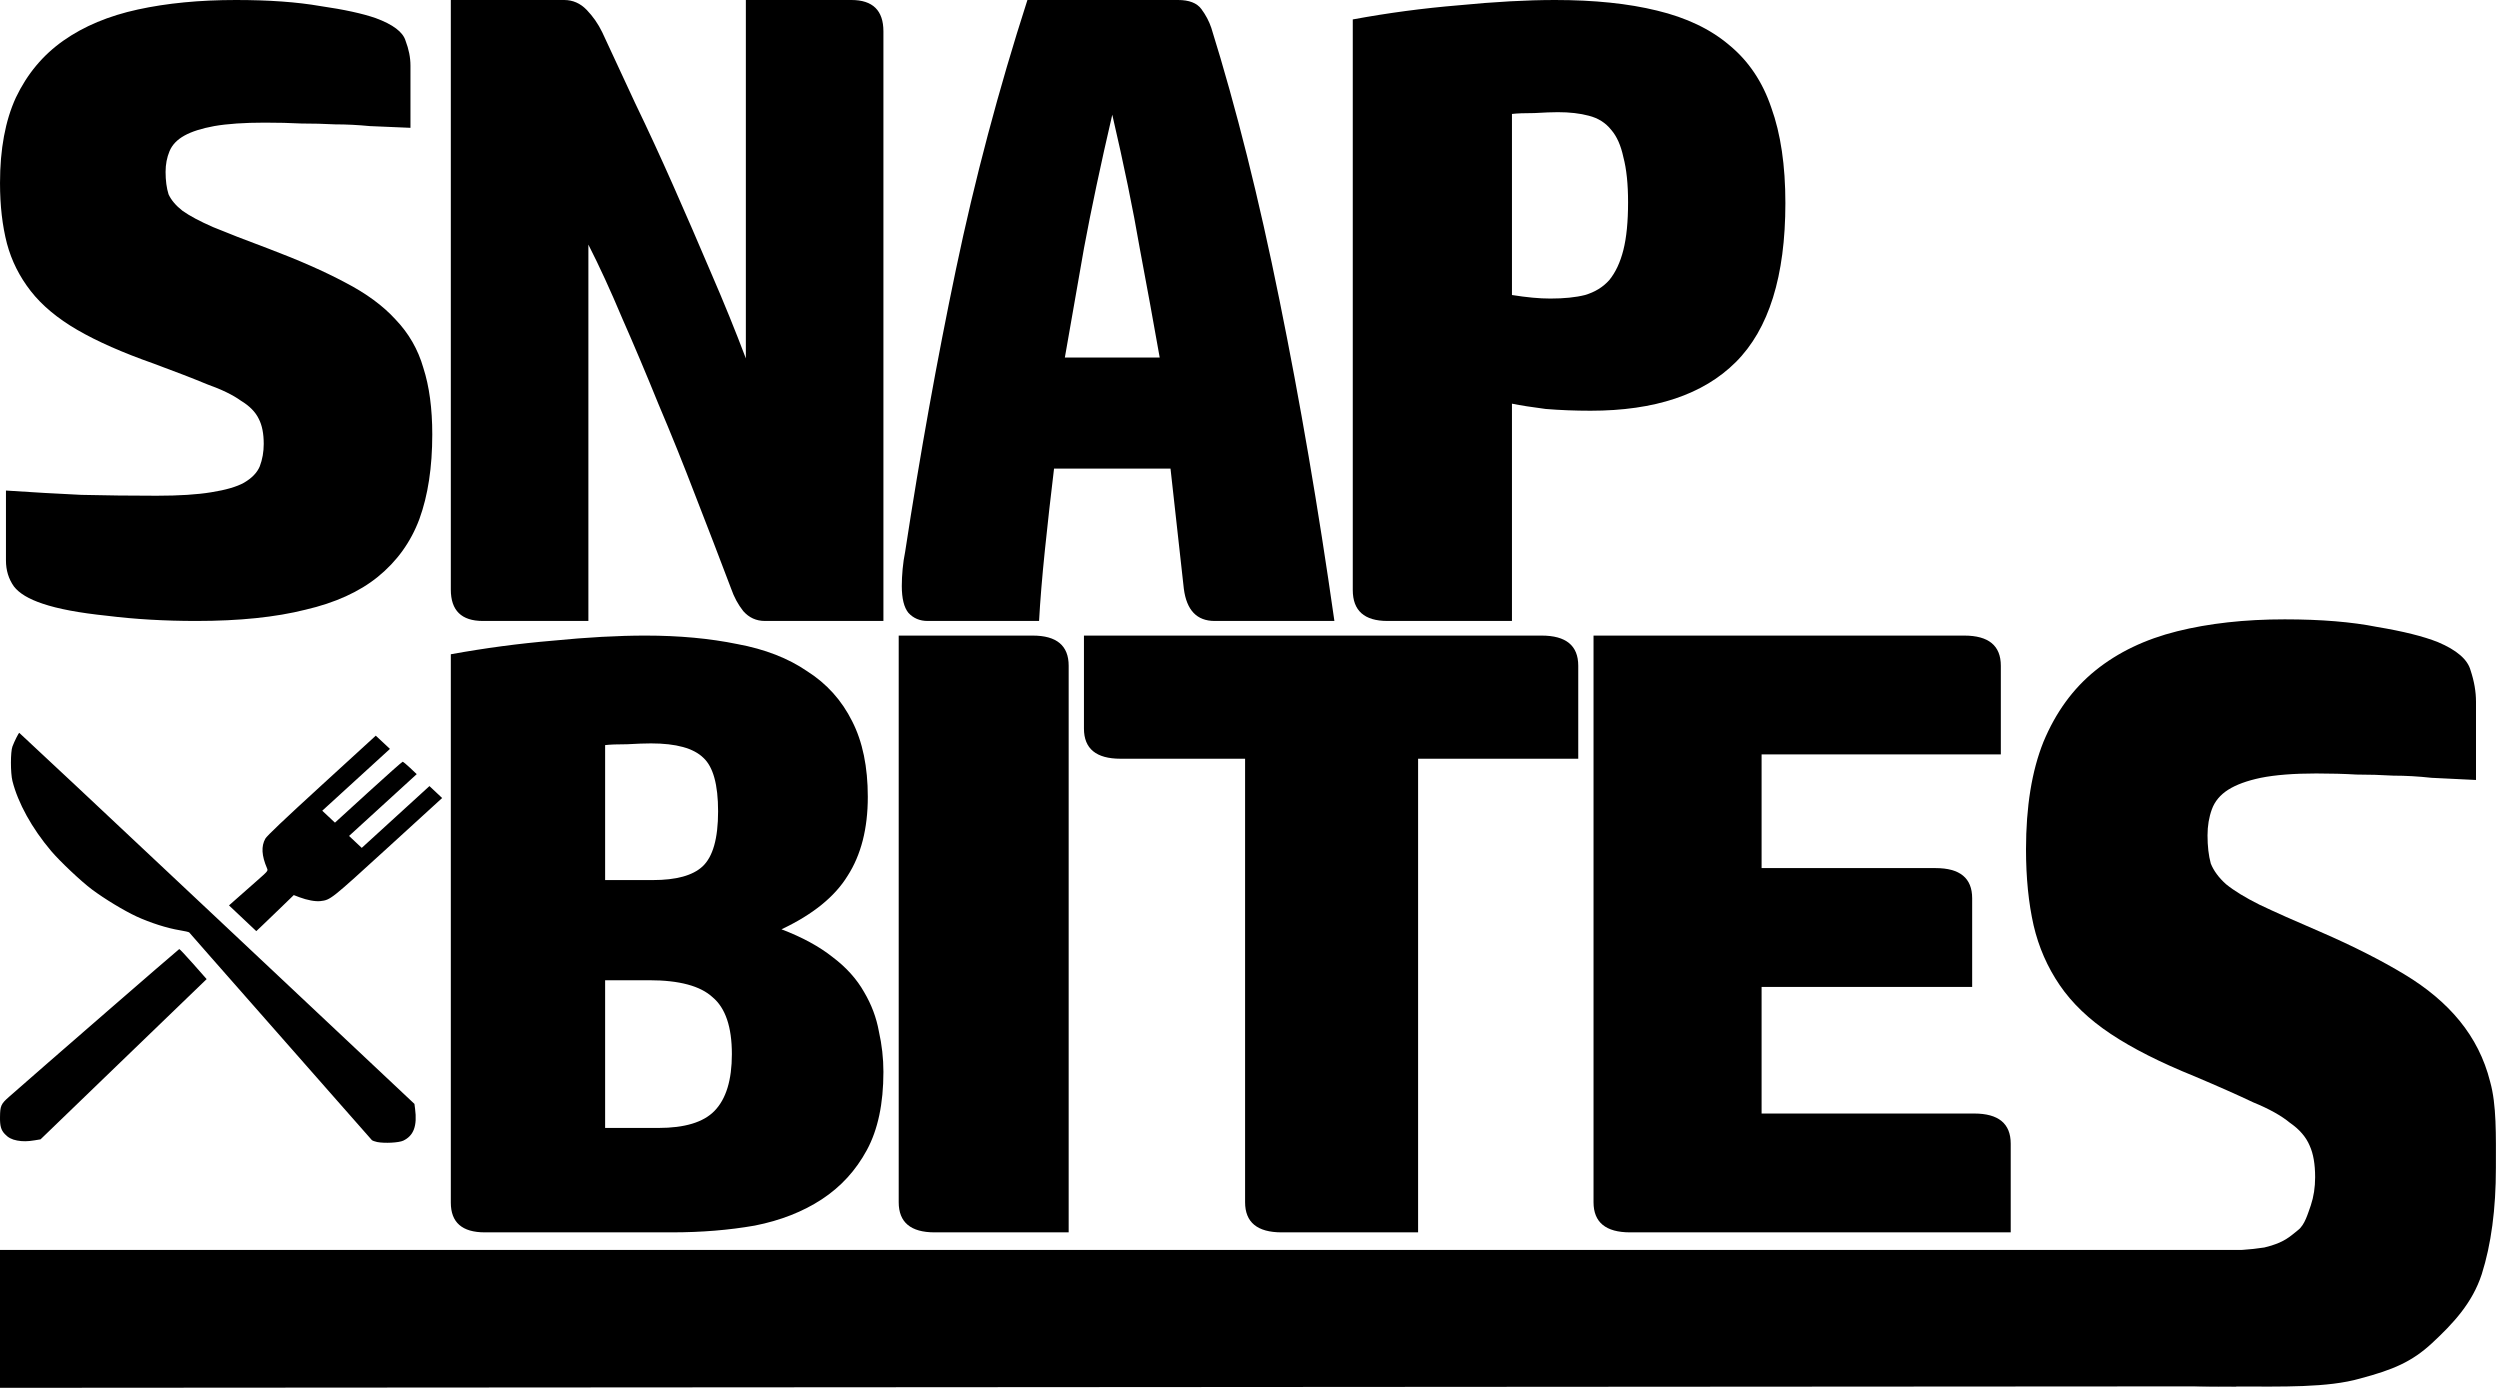
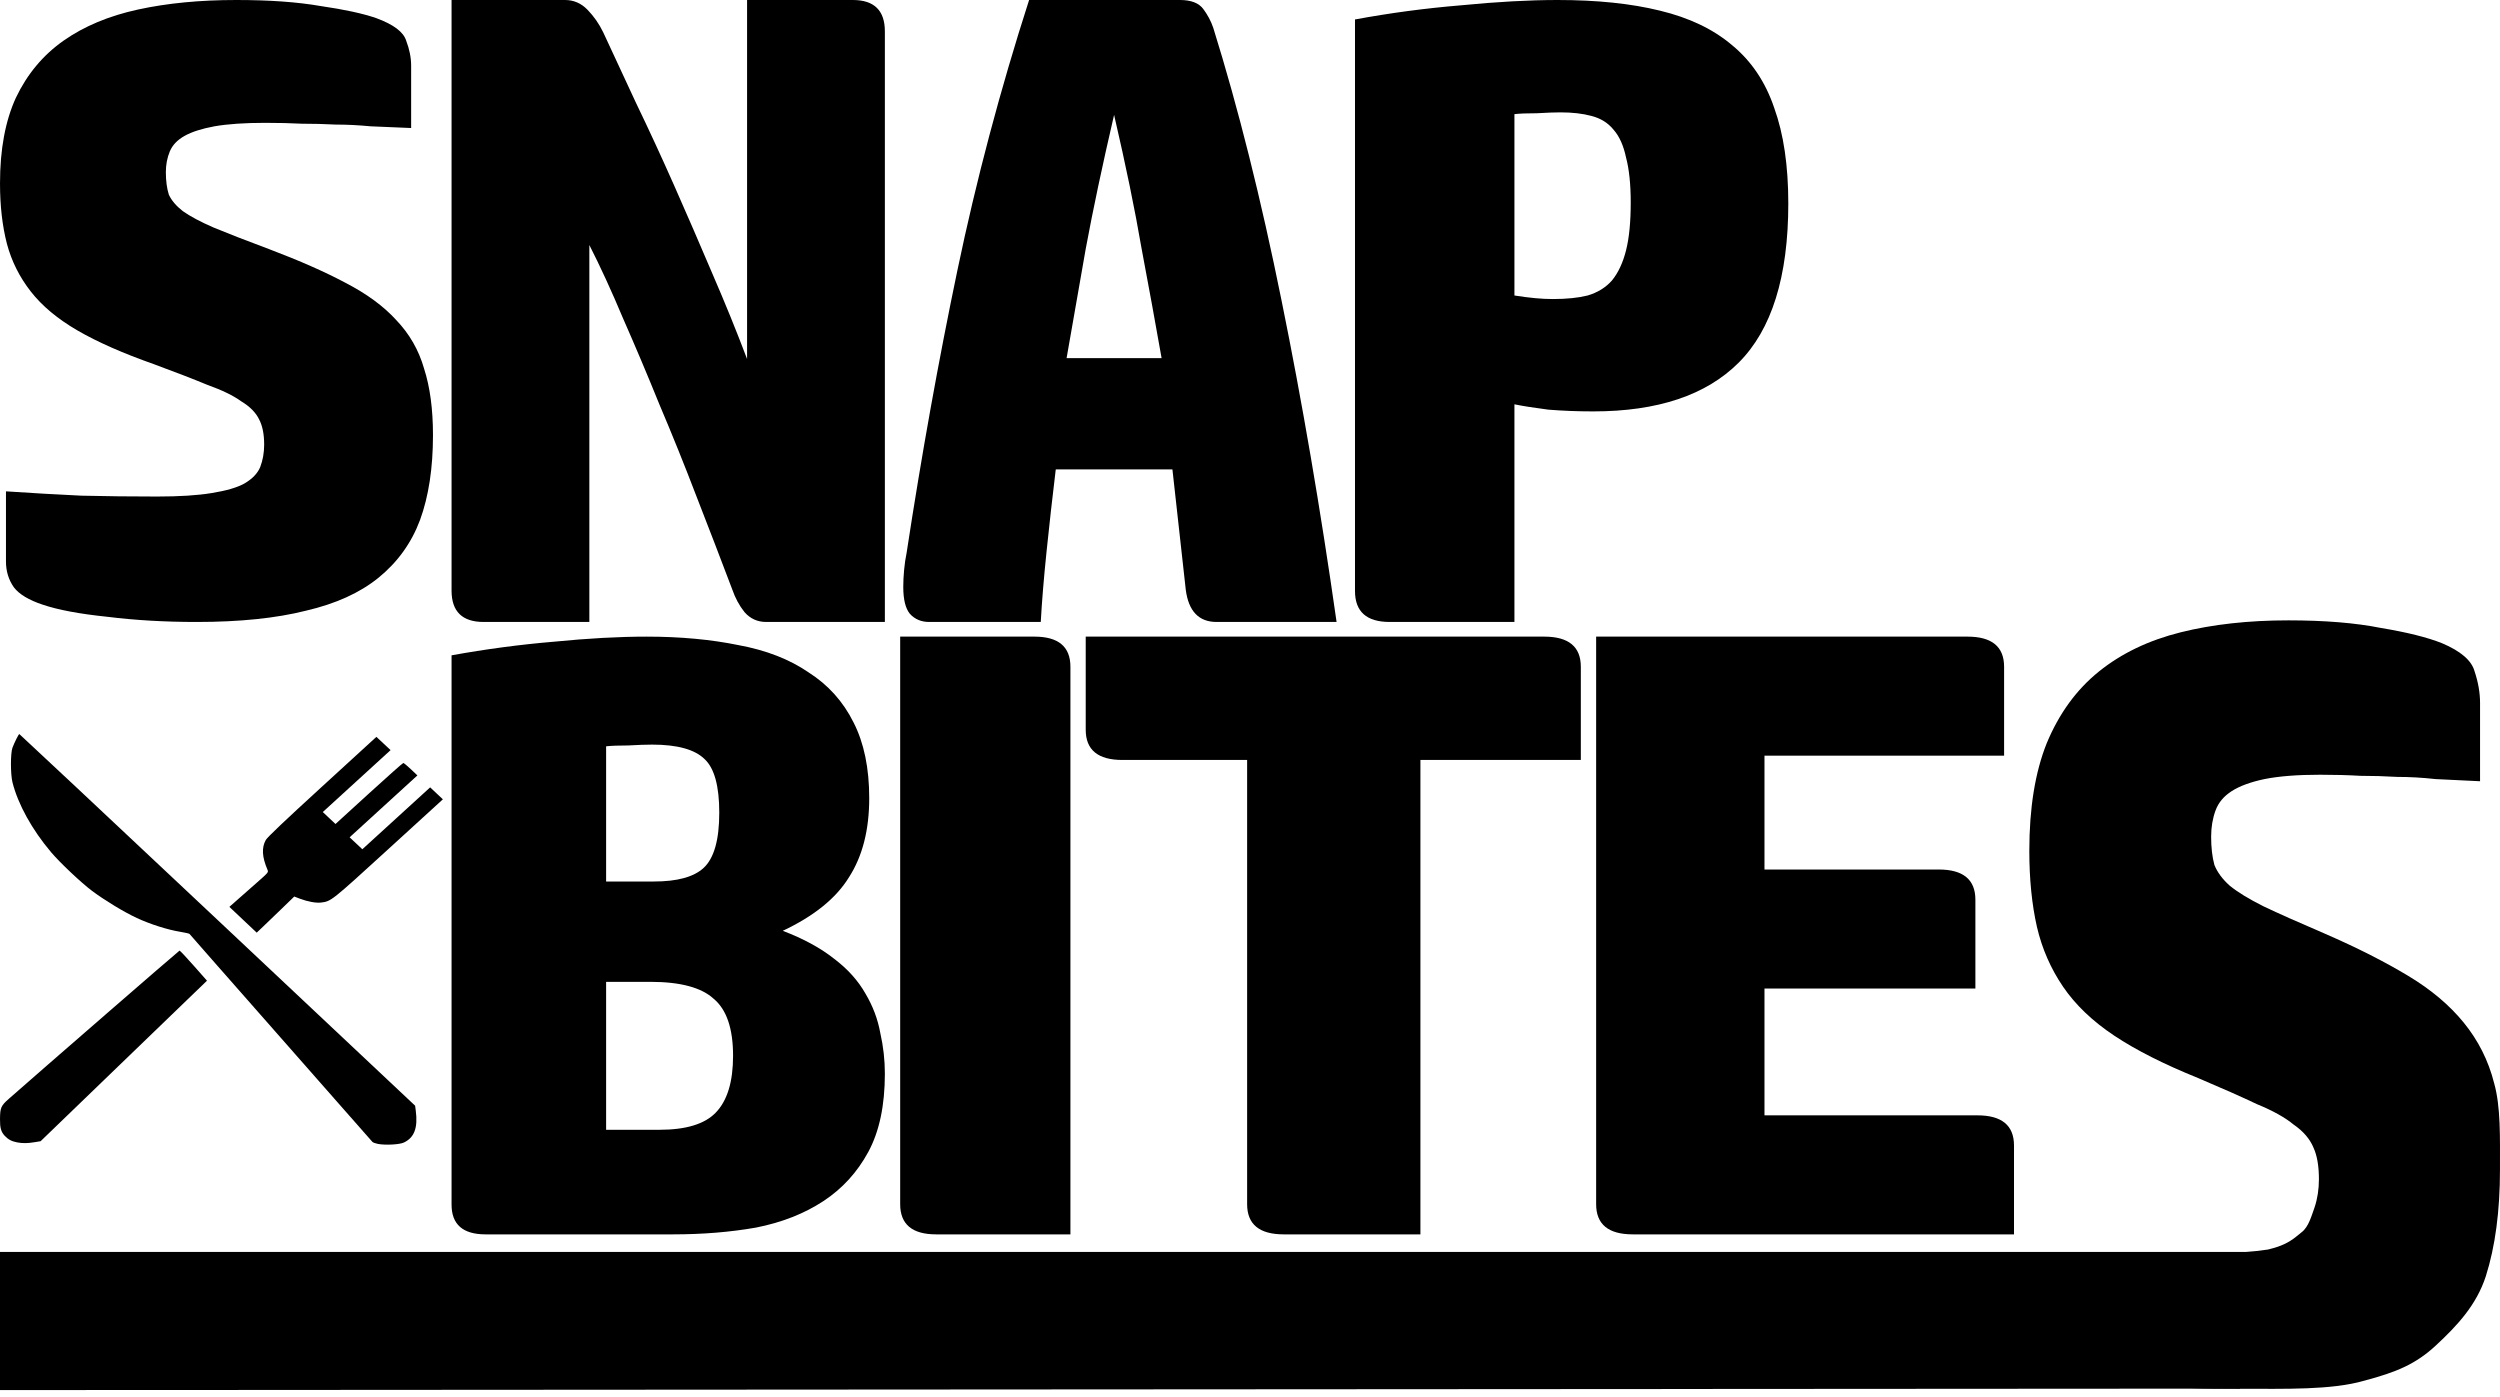
- <svg xmlns="http://www.w3.org/2000/svg" width="400" height="223" viewBox="0 0 400 223" fill="none">
-   <path fill-rule="evenodd" clip-rule="evenodd" d="M0.002 29.295C0.002 23.86 0.848 19.3 2.54 15.615C4.338 11.838 6.876 8.798 10.154 6.495C13.432 4.192 17.398 2.534 22.051 1.521C26.704 0.507 31.939 0 37.756 0C43.043 0 47.538 0.323 51.239 0.968C55.046 1.52 58.007 2.165 60.122 2.902C62.872 3.916 64.458 5.113 64.881 6.495C65.41 7.877 65.675 9.213 65.675 10.502V20.451C63.242 20.359 61.074 20.267 59.171 20.175C57.267 19.991 55.416 19.899 53.619 19.899C51.821 19.807 50.023 19.761 48.225 19.761C46.427 19.669 44.471 19.622 42.356 19.622C39.078 19.622 36.381 19.807 34.266 20.175C32.257 20.544 30.67 21.05 29.507 21.695C28.344 22.34 27.55 23.169 27.127 24.182C26.704 25.196 26.493 26.301 26.493 27.499C26.493 28.881 26.651 30.078 26.969 31.091C27.392 32.013 28.132 32.888 29.189 33.717C30.353 34.546 31.992 35.421 34.107 36.342C36.328 37.264 39.289 38.415 42.99 39.797C47.855 41.639 51.926 43.436 55.205 45.186C58.589 46.936 61.286 48.917 63.295 51.128C65.41 53.339 66.891 55.918 67.737 58.866C68.688 61.814 69.164 65.36 69.164 69.506C69.164 74.757 68.477 79.27 67.102 83.047C65.727 86.732 63.506 89.818 60.44 92.305C57.478 94.701 53.618 96.451 48.86 97.556C44.101 98.754 38.284 99.353 31.41 99.353C26.334 99.353 21.575 99.076 17.134 98.523C12.692 98.063 9.255 97.418 6.823 96.589C4.602 95.852 3.068 94.931 2.222 93.825C1.376 92.628 0.953 91.246 0.953 89.68V78.487C5.078 78.764 9.096 78.994 13.009 79.178C16.922 79.271 20.941 79.317 25.065 79.317C28.661 79.317 31.569 79.132 33.79 78.764C36.116 78.396 37.861 77.889 39.025 77.244C40.294 76.507 41.14 75.632 41.563 74.619C41.986 73.513 42.197 72.316 42.197 71.026C42.197 69.368 41.933 68.032 41.404 67.019C40.875 65.913 39.923 64.946 38.549 64.117C37.28 63.196 35.482 62.321 33.155 61.492C30.934 60.57 28.079 59.465 24.589 58.175C19.619 56.425 15.547 54.629 12.375 52.786C9.202 50.944 6.717 48.871 4.919 46.568C3.121 44.265 1.852 41.732 1.112 38.968C0.372 36.112 0.002 32.888 0.002 29.295Z" fill="black" />
-   <path fill-rule="evenodd" clip-rule="evenodd" d="M141.347 99.353H122.382C120.998 99.353 119.844 98.827 118.921 97.776C118.091 96.725 117.445 95.53 116.983 94.192C115.138 89.317 113.246 84.395 111.308 79.425C109.37 74.359 107.385 69.437 105.355 64.658C103.417 59.879 101.479 55.292 99.541 50.895C97.695 46.498 95.895 42.58 94.142 39.139V99.353H77.253C73.838 99.353 72.131 97.68 72.131 94.335V0H90.266C91.65 0 92.85 0.526 93.865 1.577C94.88 2.628 95.711 3.823 96.357 5.161C97.926 8.506 99.679 12.282 101.617 16.487C103.648 20.692 105.678 25.089 107.708 29.677C109.739 34.264 111.769 38.948 113.799 43.727C115.83 48.41 117.676 52.95 119.337 57.346V0H136.226C139.64 0 141.347 1.673 141.347 5.018V99.353Z" fill="black" />
-   <path fill-rule="evenodd" clip-rule="evenodd" d="M187.282 74.981H168.647C168.114 79.377 167.626 83.726 167.182 88.027C166.739 92.328 166.428 96.103 166.251 99.353H148.414C147.172 99.353 146.151 98.923 145.353 98.063C144.643 97.202 144.288 95.769 144.288 93.762C144.288 92.901 144.332 91.993 144.421 91.038C144.51 90.082 144.643 89.174 144.82 88.314C147.216 72.639 149.923 57.586 152.94 43.153C155.957 28.721 159.773 14.337 164.387 0H188.48C190.255 0 191.497 0.478 192.207 1.434C192.917 2.389 193.449 3.393 193.804 4.444C197.798 17.252 201.436 31.779 204.719 48.028C208.003 64.18 210.931 81.289 213.504 99.353H194.337C191.497 99.353 189.855 97.632 189.412 94.192L187.282 74.981ZM177.964 18.351C176.101 26.379 174.592 33.5 173.438 39.712C172.374 45.83 171.353 51.66 170.377 57.203H185.551C184.575 51.66 183.51 45.83 182.357 39.712C181.292 33.5 179.828 26.379 177.964 18.351Z" fill="black" />
-   <path fill-rule="evenodd" clip-rule="evenodd" d="M221.988 99.353C218.292 99.353 216.444 97.704 216.444 94.406V3.109C222.037 2.073 227.681 1.319 233.374 0.848C239.167 0.283 244.311 0 248.805 0C255.098 0 260.541 0.565 265.135 1.696C269.83 2.827 273.675 4.664 276.671 7.208C279.768 9.752 282.015 13.096 283.413 17.242C284.912 21.387 285.661 26.475 285.661 32.505C285.661 44.188 283.014 52.668 277.72 57.944C272.526 63.126 264.786 65.717 254.498 65.717C252.001 65.717 249.604 65.623 247.307 65.434C245.109 65.151 243.312 64.869 241.913 64.587V99.353L221.988 99.353ZM241.913 47.203C243.112 47.392 244.211 47.533 245.209 47.627C246.208 47.722 247.157 47.769 248.056 47.769C250.253 47.769 252.101 47.581 253.599 47.204C255.197 46.733 256.496 45.932 257.495 44.801C258.493 43.576 259.242 41.975 259.742 39.996C260.241 38.017 260.491 35.474 260.491 32.364C260.491 29.444 260.241 27.041 259.742 25.157C259.342 23.272 258.693 21.812 257.794 20.776C256.895 19.645 255.697 18.891 254.199 18.514C252.8 18.138 251.152 17.949 249.255 17.949C248.356 17.949 247.107 17.996 245.509 18.091C243.911 18.091 242.712 18.138 241.913 18.232V47.203Z" fill="black" />
-   <path fill-rule="evenodd" clip-rule="evenodd" d="M96.82 180.471H105.343C109.556 180.471 112.544 179.566 114.308 177.755C116.169 175.853 117.1 172.82 117.1 168.655C117.1 164.308 116.071 161.275 114.014 159.555C112.054 157.744 108.674 156.838 103.874 156.838H96.82V180.471ZM96.82 140.811H104.462C108.184 140.811 110.83 140.087 112.397 138.638C114.063 137.099 114.895 134.156 114.895 129.809C114.895 125.554 114.112 122.701 112.544 121.253C110.977 119.713 108.184 118.944 104.168 118.944C103.188 118.944 101.914 118.989 100.347 119.08C98.779 119.08 97.603 119.125 96.82 119.216V140.811ZM72.131 104.682C77.617 103.686 83.055 102.962 88.443 102.509C93.93 101.966 98.877 101.694 103.286 101.694C108.674 101.694 113.573 102.147 117.981 103.053C122.39 103.867 126.113 105.316 129.15 107.399C132.285 109.391 134.686 112.062 136.351 115.412C138.017 118.672 138.849 122.701 138.849 127.5C138.849 132.571 137.772 136.782 135.616 140.132C133.559 143.482 130.032 146.335 125.036 148.689C128.367 149.956 131.11 151.451 133.265 153.171C135.42 154.801 137.086 156.657 138.261 158.74C139.437 160.732 140.221 162.814 140.613 164.988C141.103 167.161 141.347 169.334 141.347 171.507C141.347 176.578 140.466 180.743 138.702 184.003C136.939 187.262 134.539 189.888 131.501 191.88C128.464 193.872 124.888 195.276 120.774 196.091C116.659 196.815 112.25 197.177 107.548 197.177H77.568C73.944 197.177 72.131 195.593 72.131 192.424V104.682Z" fill="black" />
-   <path fill-rule="evenodd" clip-rule="evenodd" d="M149.542 197.178C145.71 197.178 143.793 195.57 143.793 192.355V101.694H165.237C169.07 101.694 170.987 103.301 170.987 106.516V197.178H149.542Z" fill="black" />
-   <path fill-rule="evenodd" clip-rule="evenodd" d="M199.214 121.397H179.284C175.383 121.397 173.432 119.789 173.432 116.574V101.694H246.667C250.569 101.694 252.52 103.301 252.52 106.516V121.397H226.895V197.178H205.067C201.165 197.178 199.214 195.57 199.214 192.355V121.397Z" fill="black" />
-   <path fill-rule="evenodd" clip-rule="evenodd" d="M314.281 101.694C318.182 101.694 320.133 103.301 320.133 106.516V120.708H281.855V138.895H309.694C313.595 138.895 315.546 140.503 315.546 143.718V157.91H281.855V178.164H315.863C319.764 178.164 321.715 179.771 321.715 182.986V197.178H260.818C256.916 197.178 254.965 195.57 254.965 192.355V101.694H314.281Z" fill="black" />
-   <path fill-rule="evenodd" clip-rule="evenodd" d="M324.161 135.91C324.161 129.079 325.088 123.349 326.943 118.718C328.914 113.972 331.697 110.151 335.291 107.257C338.885 104.363 343.233 102.279 348.334 101.006C353.436 99.732 359.175 99.096 365.552 99.096C371.349 99.096 376.276 99.501 380.334 100.311C384.508 101.006 387.754 101.816 390.073 102.742C393.088 104.016 394.827 105.52 395.291 107.257C395.87 108.994 396.16 110.672 396.16 112.293V124.796C393.494 124.68 391.117 124.565 389.03 124.449C386.943 124.218 384.914 124.103 382.943 124.103C380.972 123.987 379.001 123.929 377.03 123.929C375.059 123.813 372.914 123.755 370.595 123.755C367.001 123.755 364.045 123.987 361.726 124.45C359.523 124.913 357.784 125.55 356.508 126.36C355.233 127.171 354.363 128.213 353.9 129.486C353.436 130.759 353.204 132.149 353.204 133.654C353.204 135.39 353.378 136.895 353.726 138.168C354.19 139.326 355.001 140.426 356.161 141.468C357.436 142.51 359.233 143.61 361.552 144.767C363.987 145.925 367.233 147.372 371.291 149.109C376.624 151.424 381.071 153.706 384.682 155.881C388.376 158.105 391.312 160.596 393.552 163.348C395.834 166.153 397.494 169.368 398.421 173.073C399.465 176.777 399.343 181.637 399.343 186.847C399.343 193.446 398.589 199.118 397.082 203.865C395.575 208.496 392.496 211.769 389.134 214.895C385.887 217.905 382.867 219.166 377.65 220.555C372.433 222.06 365.191 221.843 357.655 221.843C352.089 221.843 348.135 221.791 343.265 221.097C338.396 220.518 334.306 221.522 331.639 220.48C329.204 219.554 327.523 218.396 326.596 217.007C325.668 215.502 325.226 213.765 325.204 211.797L325.097 201.968C329.512 200.904 334.025 200.888 338.529 200.414C342.819 200.53 347.274 200.868 351.746 200.285C353.375 200.073 357.54 200.332 362.299 199.597C365.56 198.829 366.475 197.757 367.696 196.806C368.789 195.962 369.262 194.143 369.726 192.869C370.19 191.48 370.422 189.975 370.422 188.354C370.422 186.27 370.131 184.592 369.552 183.318C368.972 181.929 367.929 180.714 366.421 179.672C365.03 178.514 363.059 177.414 360.508 176.372C358.074 175.214 354.943 173.825 351.117 172.205C345.668 170.005 341.204 167.747 337.726 165.432C334.248 163.117 331.523 160.512 329.552 157.618C327.581 154.724 326.19 151.54 325.378 148.067C324.567 144.478 324.161 140.425 324.161 135.91Z" fill="black" />
-   <path fill-rule="evenodd" clip-rule="evenodd" d="M0 199.988H377.189L357.773 221.817L0 222.051V199.988Z" fill="black" />
-   <path fill-rule="evenodd" clip-rule="evenodd" d="M2.744 182.485C1.871 182.321 1.306 182.022 0.759 181.437C0.166 180.801 -0.018 180.152 0.001 178.746C0.019 176.926 0.156 176.631 1.431 175.506C6.33 171.186 28.588 151.862 28.682 151.848C28.746 151.837 29.761 152.916 30.933 154.244L33.063 156.658L29.952 159.656C28.241 161.305 22.261 167.073 16.663 172.474L6.487 182.295L5.54 182.452C4.42 182.638 3.61 182.648 2.744 182.485ZM60.344 182.723C59.973 182.649 59.591 182.508 59.494 182.411C59.398 182.312 56.888 179.463 53.919 176.08C49.049 170.532 44.239 165.065 33.835 153.252C31.922 151.079 30.319 149.25 30.273 149.187C30.225 149.124 29.544 148.967 28.756 148.839C26.763 148.516 24.019 147.641 21.85 146.638C19.842 145.709 16.697 143.803 14.691 142.299C12.973 141.011 9.589 137.817 8.183 136.158C5.116 132.537 2.871 128.475 1.988 124.949C1.668 123.676 1.67 120.281 1.992 119.437C2.318 118.578 2.98 117.257 3.085 117.257C3.132 117.257 17.383 130.615 34.744 146.941L66.31 176.624L66.412 177.4C66.772 180.144 66.196 181.702 64.524 182.504C63.827 182.838 61.534 182.959 60.344 182.723ZM38.823 146.923L36.64 144.863L37.947 143.71C38.666 143.075 40.075 141.833 41.078 140.949C42.902 139.342 42.903 139.342 42.719 138.913C41.858 136.898 41.774 135.409 42.452 134.187C42.697 133.744 45.404 131.174 51.464 125.63L60.125 117.706L61.258 118.764L62.392 119.823L56.977 124.769L51.561 129.715L52.577 130.669L53.592 131.624L58.931 126.751C61.867 124.071 64.34 121.878 64.425 121.878C64.507 121.879 65.052 122.325 65.628 122.871L66.675 123.863L61.262 128.807L55.849 133.751L56.864 134.705L57.88 135.66L63.296 130.716L68.712 125.773L69.728 126.727L70.743 127.682L62.07 135.602C52.889 143.985 52.902 143.975 51.283 144.174C50.486 144.271 49.143 144.027 47.91 143.559L47.003 143.213L45.007 145.147C43.91 146.21 42.561 147.508 42.01 148.031L41.007 148.982L38.823 146.923Z" fill="black" />
+ <svg xmlns="http://www.w3.org/2000/svg" width="281" height="157" viewBox="0 0 281 157" fill="none">
+   <path fill-rule="evenodd" clip-rule="evenodd" d="M0.001 20.613C0.001 16.789 0.597 13.58 1.787 10.987C3.052 8.33 4.838 6.191 7.145 4.57C9.452 2.95 12.242 1.783 15.517 1.07C18.791 0.357 22.474 0 26.567 0C30.288 0 33.45 0.227 36.054 0.681C38.733 1.07 40.817 1.524 42.305 2.042C44.24 2.755 45.356 3.598 45.654 4.57C46.026 5.542 46.212 6.482 46.212 7.39V14.39C44.501 14.325 42.975 14.261 41.636 14.196C40.296 14.067 38.994 14.002 37.729 14.002C36.464 13.937 35.199 13.905 33.934 13.905C32.669 13.84 31.292 13.807 29.804 13.807C27.497 13.807 25.599 13.937 24.111 14.196C22.697 14.455 21.581 14.812 20.763 15.266C19.944 15.719 19.386 16.303 19.088 17.016C18.791 17.729 18.642 18.507 18.642 19.349C18.642 20.322 18.753 21.164 18.977 21.877C19.274 22.526 19.795 23.141 20.539 23.725C21.358 24.308 22.511 24.924 24 25.572C25.562 26.22 27.646 27.03 30.25 28.003C33.673 29.299 36.538 30.563 38.845 31.795C41.226 33.026 43.124 34.42 44.538 35.976C46.026 37.532 47.068 39.346 47.663 41.421C48.333 43.495 48.667 45.99 48.667 48.907C48.667 52.602 48.184 55.778 47.216 58.436C46.249 61.029 44.686 63.2 42.528 64.95C40.445 66.636 37.729 67.867 34.38 68.645C31.032 69.488 26.939 69.909 22.102 69.909C18.53 69.909 15.181 69.715 12.056 69.326C8.931 69.002 6.512 68.548 4.801 67.965C3.238 67.446 2.159 66.798 1.564 66.02C0.969 65.177 0.671 64.205 0.671 63.103V55.227C3.573 55.422 6.401 55.584 9.154 55.714C11.907 55.779 14.735 55.811 17.637 55.811C20.167 55.811 22.213 55.681 23.776 55.422C25.413 55.163 26.641 54.806 27.46 54.352C28.353 53.834 28.948 53.218 29.246 52.505C29.543 51.727 29.692 50.885 29.692 49.977C29.692 48.81 29.506 47.87 29.134 47.157C28.762 46.38 28.092 45.699 27.125 45.116C26.232 44.468 24.967 43.852 23.33 43.268C21.767 42.62 19.758 41.842 17.302 40.935C13.805 39.703 10.94 38.439 8.708 37.143C6.475 35.846 4.726 34.388 3.461 32.767C2.196 31.147 1.303 29.364 0.783 27.42C0.262 25.41 0.001 23.141 0.001 20.613Z" fill="black" />
+   <path fill-rule="evenodd" clip-rule="evenodd" d="M99.459 69.909H86.114C85.14 69.909 84.328 69.54 83.679 68.8C83.094 68.06 82.64 67.219 82.315 66.278C81.016 62.848 79.685 59.384 78.321 55.887C76.958 52.323 75.562 48.859 74.133 45.497C72.769 42.134 71.405 38.906 70.042 35.812C68.743 32.719 67.477 29.961 66.243 27.54V69.909H54.359C51.956 69.909 50.755 68.733 50.755 66.379V0H63.515C64.49 0 65.334 0.37 66.048 1.11C66.762 1.849 67.347 2.69 67.801 3.632C68.905 5.986 70.139 8.642 71.503 11.601C72.931 14.56 74.36 17.654 75.789 20.882C77.218 24.11 78.646 27.406 80.075 30.768C81.504 34.064 82.802 37.258 83.971 40.352V0H95.855C98.258 0 99.459 1.177 99.459 3.531V69.909Z" fill="black" />
+   <path fill-rule="evenodd" clip-rule="evenodd" d="M131.78 52.76H118.668C118.293 55.854 117.95 58.914 117.638 61.94C117.325 64.966 117.107 67.623 116.982 69.909H104.431C103.557 69.909 102.839 69.607 102.277 69.002C101.778 68.396 101.528 67.388 101.528 65.975C101.528 65.37 101.559 64.731 101.622 64.058C101.684 63.386 101.778 62.747 101.903 62.142C103.588 51.112 105.493 40.52 107.616 30.365C109.739 20.209 112.424 10.088 115.671 0H132.624C133.872 0 134.747 0.336 135.246 1.009C135.746 1.681 136.12 2.387 136.37 3.127C139.18 12.139 141.74 22.362 144.05 33.795C146.361 45.16 148.421 57.199 150.232 69.909H136.745C134.746 69.909 133.591 68.699 133.279 66.278L131.78 52.76ZM125.224 12.913C123.913 18.562 122.851 23.572 122.04 27.944C121.29 32.248 120.572 36.35 119.885 40.251H130.563C129.876 36.35 129.127 32.248 128.315 27.944C127.566 23.572 126.535 18.562 125.224 12.913Z" fill="black" />
+   <path fill-rule="evenodd" clip-rule="evenodd" d="M156.201 69.909C153.601 69.909 152.301 68.749 152.301 66.429V2.188C156.236 1.459 160.207 0.928 164.213 0.597C168.289 0.199 171.909 0 175.071 0C179.499 0 183.329 0.398 186.562 1.193C189.865 1.989 192.571 3.282 194.679 5.072C196.858 6.862 198.439 9.215 199.423 12.132C200.478 15.049 201.005 18.629 201.005 22.872C201.005 31.093 199.142 37.06 195.417 40.772C191.763 44.419 186.316 46.242 179.077 46.242C177.32 46.242 175.634 46.175 174.017 46.043C172.471 45.844 171.206 45.645 170.222 45.446V69.909L156.201 69.909ZM170.222 33.214C171.065 33.347 171.838 33.447 172.541 33.513C173.244 33.579 173.912 33.612 174.544 33.612C176.09 33.612 177.39 33.48 178.445 33.215C179.569 32.883 180.483 32.32 181.186 31.524C181.889 30.662 182.416 29.535 182.767 28.143C183.118 26.751 183.294 24.961 183.294 22.773C183.294 20.718 183.118 19.027 182.767 17.701C182.486 16.376 182.029 15.348 181.397 14.619C180.764 13.823 179.921 13.293 178.866 13.028C177.882 12.762 176.723 12.63 175.388 12.63C174.755 12.63 173.877 12.663 172.752 12.729C171.628 12.729 170.784 12.763 170.222 12.829V33.214Z" fill="black" />
+   <path fill-rule="evenodd" clip-rule="evenodd" d="M68.127 126.988H74.125C77.089 126.988 79.191 126.351 80.432 125.077C81.742 123.739 82.397 121.604 82.397 118.673C82.397 115.615 81.673 113.481 80.226 112.27C78.847 110.996 76.468 110.359 73.091 110.359H68.127V126.988ZM68.127 99.081H73.504C76.124 99.081 77.985 98.572 79.088 97.552C80.26 96.469 80.846 94.398 80.846 91.34C80.846 88.346 80.294 86.338 79.192 85.319C78.088 84.236 76.124 83.694 73.297 83.694C72.608 83.694 71.712 83.726 70.609 83.79C69.506 83.79 68.679 83.822 68.127 83.886V99.081ZM50.755 73.659C54.615 72.959 58.441 72.449 62.233 72.13C66.093 71.748 69.575 71.557 72.677 71.557C76.468 71.557 79.915 71.876 83.017 72.513C86.12 73.086 88.739 74.105 90.876 75.571C93.082 76.973 94.771 78.852 95.943 81.21C97.115 83.503 97.701 86.338 97.701 89.715C97.701 93.283 96.943 96.246 95.426 98.603C93.978 100.961 91.497 102.968 87.981 104.624C90.325 105.516 92.255 106.568 93.772 107.778C95.288 108.925 96.46 110.231 97.287 111.697C98.115 113.098 98.666 114.564 98.942 116.093C99.287 117.622 99.459 119.151 99.459 120.68C99.459 124.248 98.839 127.179 97.598 129.473C96.357 131.767 94.668 133.614 92.531 135.016C90.394 136.418 87.878 137.405 84.982 137.979C82.087 138.489 78.985 138.743 75.676 138.743H54.581C52.03 138.743 50.755 137.628 50.755 135.398V73.659Z" fill="black" />
+   <path fill-rule="evenodd" clip-rule="evenodd" d="M105.225 138.743C102.528 138.743 101.18 137.612 101.18 135.35V71.556H116.269C118.966 71.556 120.315 72.687 120.315 74.949V138.743H105.225Z" fill="black" />
+   <path fill-rule="evenodd" clip-rule="evenodd" d="M140.177 85.42H126.153C123.408 85.42 122.035 84.289 122.035 82.026V71.556H173.567C176.312 71.556 177.685 72.687 177.685 74.949V85.42H159.654V138.743H144.295C141.55 138.743 140.177 137.612 140.177 135.35V85.42Z" fill="black" />
+   <path fill-rule="evenodd" clip-rule="evenodd" d="M221.143 71.556C223.889 71.556 225.261 72.687 225.261 74.949V84.935H198.327V97.733H217.916C220.661 97.733 222.034 98.864 222.034 101.126V111.112H198.327V125.364H222.256C225.002 125.364 226.374 126.495 226.374 128.757V138.743H183.524C180.779 138.743 179.406 137.612 179.406 135.35V71.556H221.143Z" fill="black" />
+   <path fill-rule="evenodd" clip-rule="evenodd" d="M228.095 95.632C228.095 90.826 228.748 86.794 230.053 83.535C231.44 80.196 233.398 77.507 235.927 75.471C238.456 73.434 241.516 71.968 245.105 71.072C248.695 70.176 252.733 69.728 257.22 69.728C261.299 69.728 264.766 70.013 267.622 70.583C270.559 71.072 272.843 71.642 274.475 72.294C276.596 73.19 277.819 74.249 278.146 75.471C278.554 76.693 278.758 77.874 278.758 79.014V87.812C276.881 87.731 275.209 87.649 273.74 87.568C272.272 87.405 270.844 87.324 269.457 87.324C268.07 87.243 266.684 87.202 265.297 87.202C263.91 87.121 262.401 87.08 260.769 87.08C258.24 87.08 256.16 87.243 254.528 87.569C252.978 87.894 251.754 88.343 250.857 88.913C249.959 89.483 249.347 90.216 249.021 91.112C248.695 92.008 248.532 92.986 248.532 94.045C248.532 95.267 248.654 96.326 248.899 97.222C249.226 98.036 249.796 98.81 250.612 99.543C251.509 100.276 252.774 101.05 254.406 101.865C256.119 102.68 258.403 103.698 261.259 104.92C265.011 106.549 268.14 108.155 270.681 109.685C273.28 111.25 275.346 113.003 276.922 114.939C278.528 116.913 279.696 119.175 280.349 121.782C281.083 124.389 280.997 127.809 280.997 131.474C280.997 136.117 280.467 140.109 279.406 143.449C278.346 146.707 276.179 149.011 273.814 151.21C271.529 153.328 269.404 154.215 265.733 155.193C262.062 156.252 256.966 156.099 251.663 156.099C247.747 156.099 244.965 156.063 241.538 155.574C238.112 155.167 235.234 155.873 233.357 155.14C231.644 154.488 230.461 153.674 229.809 152.696C229.156 151.637 228.845 150.415 228.83 149.031L228.754 142.114C231.86 141.365 235.036 141.354 238.206 141.021C241.224 141.102 244.359 141.34 247.506 140.93C248.652 140.781 251.582 140.963 254.931 140.446C257.226 139.905 257.87 139.151 258.729 138.482C259.498 137.888 259.831 136.608 260.157 135.712C260.484 134.734 260.647 133.675 260.647 132.535C260.647 131.069 260.443 129.887 260.035 128.991C259.627 128.014 258.893 127.158 257.832 126.425C256.853 125.611 255.466 124.837 253.671 124.104C251.958 123.289 249.755 122.312 247.063 121.171C243.229 119.623 240.088 118.035 237.64 116.406C235.193 114.776 233.276 112.944 231.889 110.907C230.502 108.871 229.523 106.63 228.952 104.187C228.381 101.661 228.095 98.809 228.095 95.632Z" fill="black" />
+   <path fill-rule="evenodd" clip-rule="evenodd" d="M0 140.721H265.409L251.747 156.081L0 156.246V140.721Z" fill="black" />
+   <path fill-rule="evenodd" clip-rule="evenodd" d="M1.931 128.405C1.316 128.289 0.919 128.079 0.534 127.667C0.117 127.22 -0.012 126.763 0.001 125.774C0.014 124.493 0.11 124.286 1.007 123.494C4.454 120.454 20.116 106.857 20.182 106.847C20.227 106.84 20.941 107.599 21.766 108.533L23.265 110.232L21.076 112.341C19.872 113.501 15.664 117.56 11.726 121.361L4.565 128.271L3.899 128.382C3.11 128.513 2.54 128.52 1.931 128.405ZM42.461 128.573C42.2 128.521 41.931 128.421 41.863 128.353C41.795 128.283 40.029 126.279 37.94 123.898C34.513 119.994 31.129 116.147 23.808 107.835C22.462 106.306 21.334 105.019 21.302 104.974C21.268 104.93 20.789 104.82 20.234 104.73C18.832 104.503 16.901 103.887 15.375 103.181C13.962 102.527 11.749 101.186 10.337 100.128C9.129 99.222 6.747 96.975 5.758 95.807C3.6 93.259 2.02 90.401 1.399 87.919C1.174 87.024 1.175 84.635 1.402 84.041C1.631 83.437 2.097 82.507 2.171 82.507C2.204 82.507 12.232 91.907 24.448 103.394L46.659 124.281L46.731 124.826C46.984 126.758 46.579 127.854 45.402 128.418C44.912 128.653 43.299 128.739 42.461 128.573ZM27.318 103.381L25.782 101.932L26.701 101.121C27.207 100.674 28.199 99.8 28.905 99.178C30.188 98.047 30.189 98.047 30.06 97.746C29.454 96.328 29.394 95.28 29.872 94.42C30.044 94.108 31.949 92.3 36.213 88.399L42.307 82.823L43.105 83.568L43.902 84.313L40.092 87.793L36.281 91.273L36.996 91.945L37.71 92.617L41.467 89.188C43.533 87.302 45.273 85.759 45.333 85.759C45.391 85.759 45.774 86.074 46.179 86.458L46.916 87.156L43.107 90.634L39.298 94.113L40.013 94.785L40.727 95.456L44.538 91.978L48.349 88.499L49.064 89.171L49.779 89.843L43.675 95.416C37.216 101.314 37.225 101.307 36.085 101.447C35.525 101.516 34.58 101.344 33.712 101.015L33.074 100.771L31.669 102.132C30.897 102.88 29.948 103.793 29.56 104.161L28.855 104.83L27.318 103.381Z" fill="black" />
</svg>
